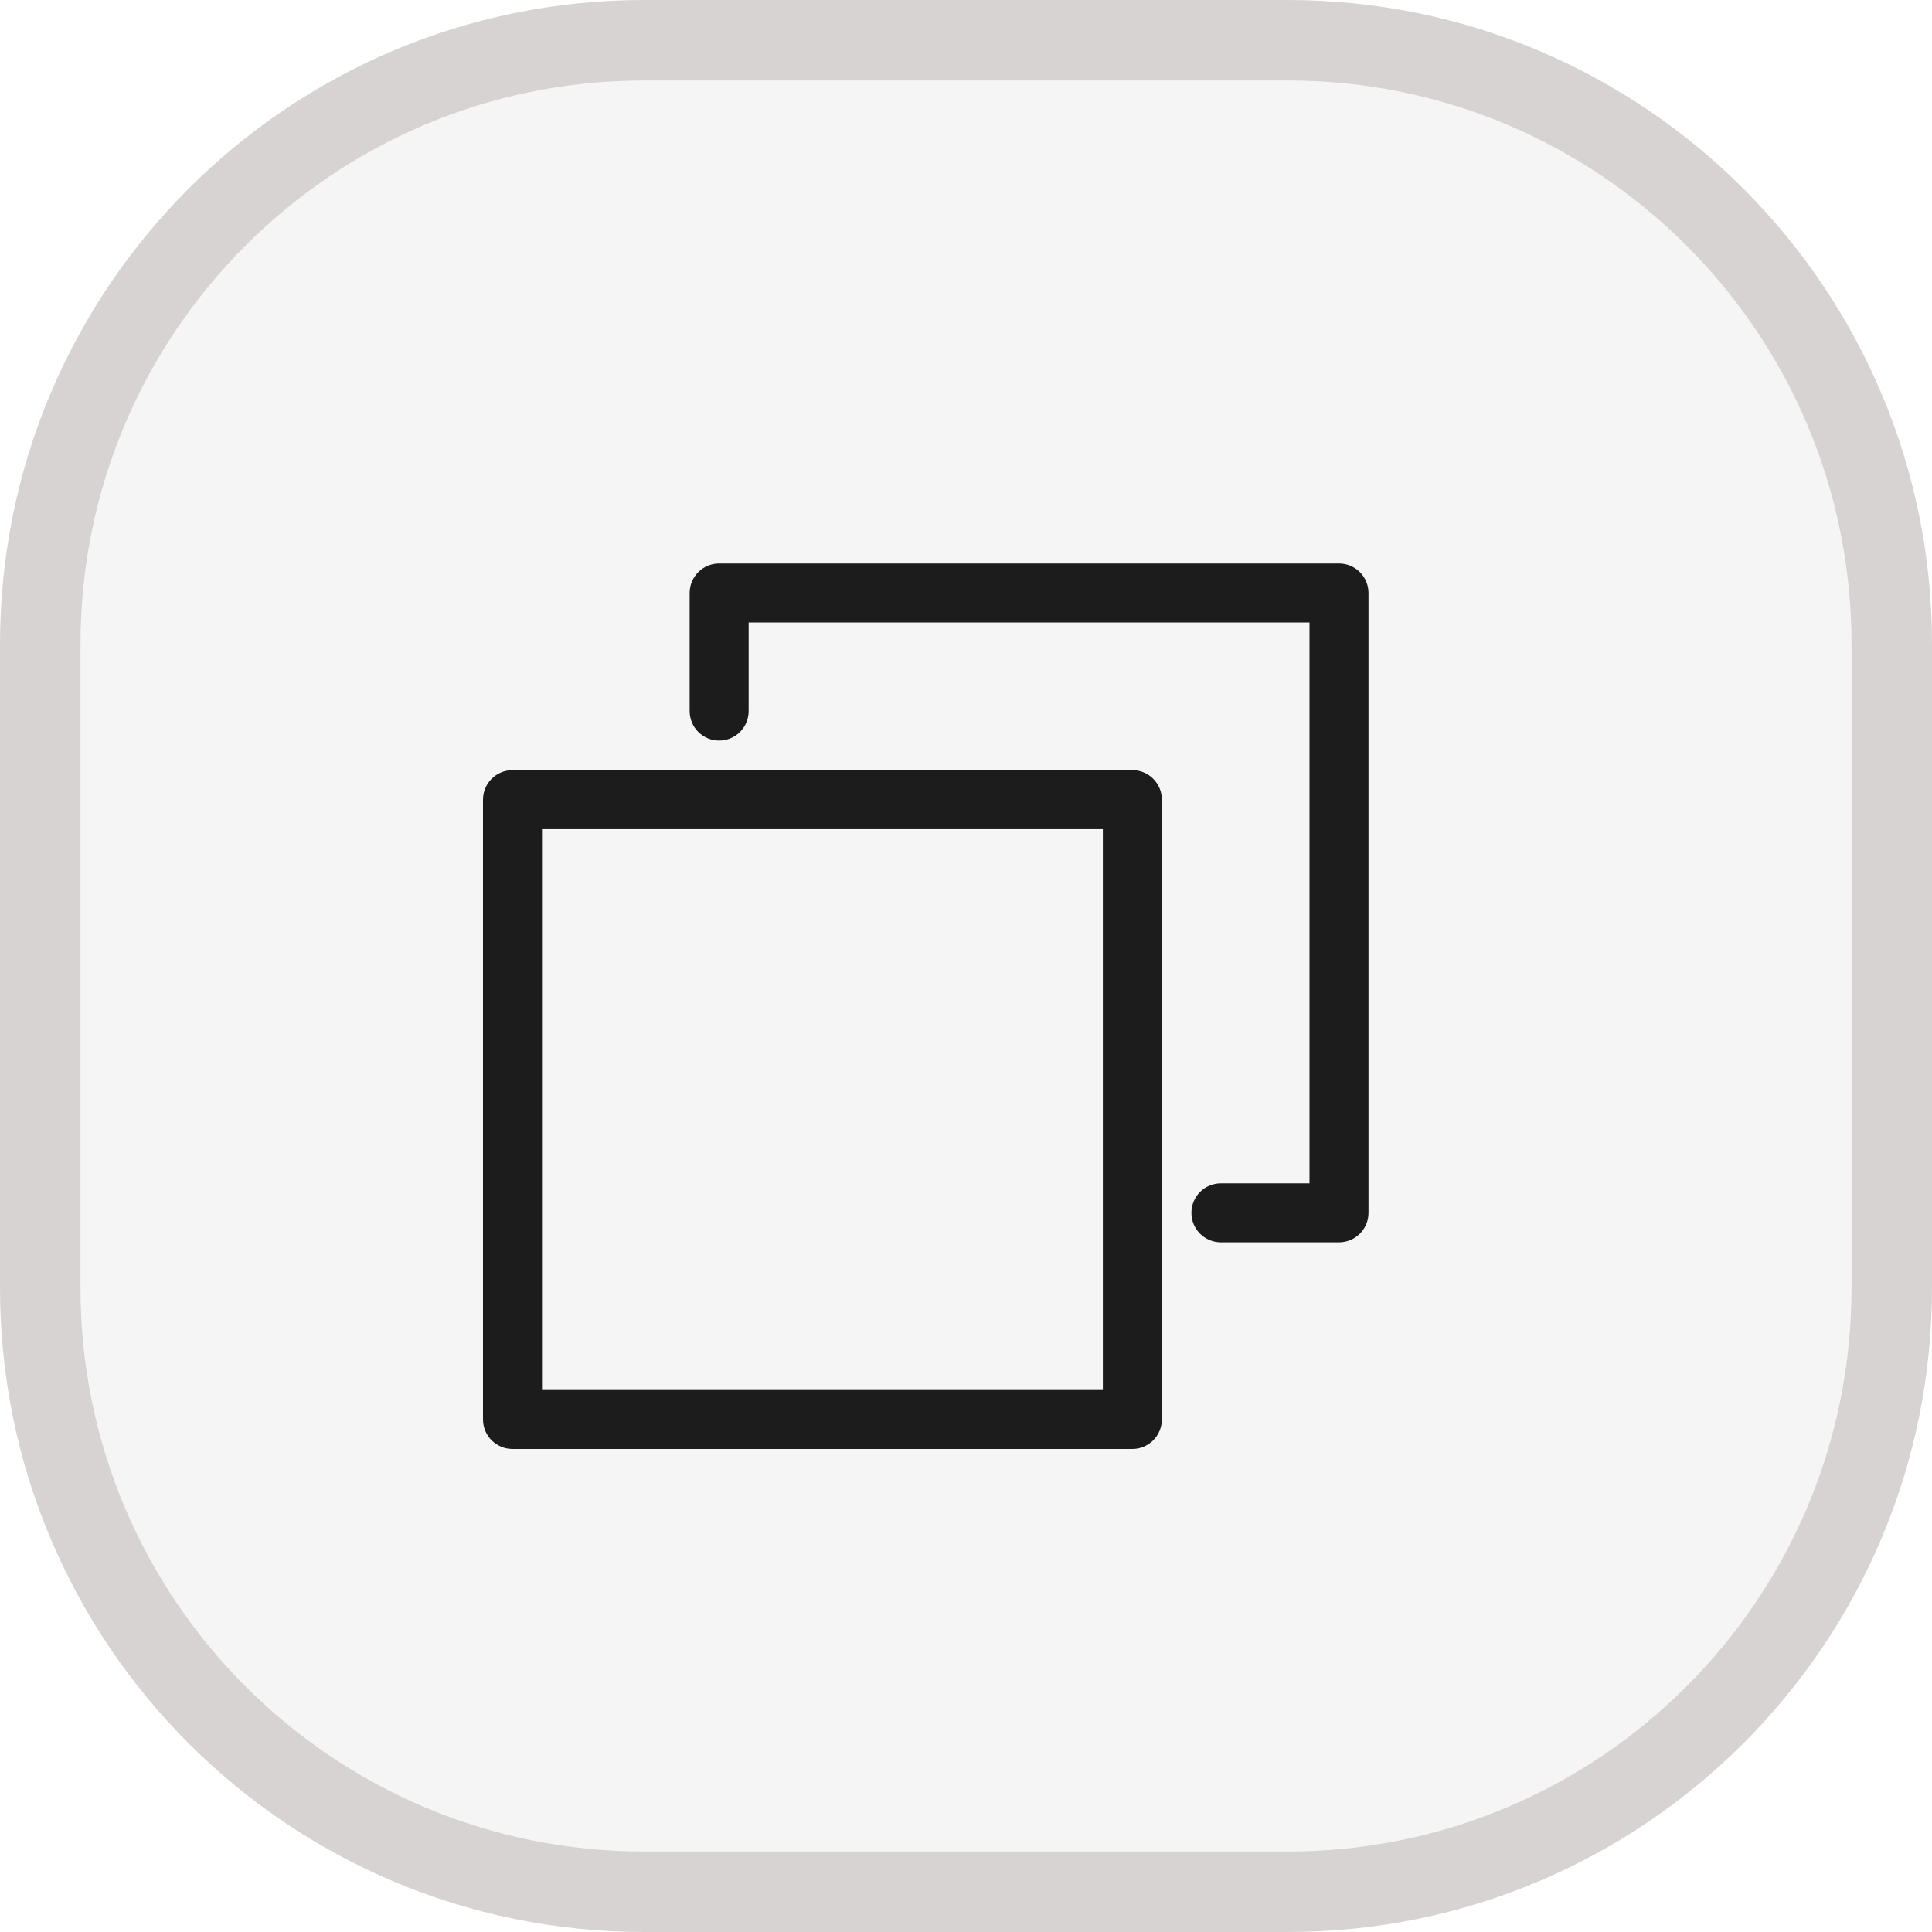
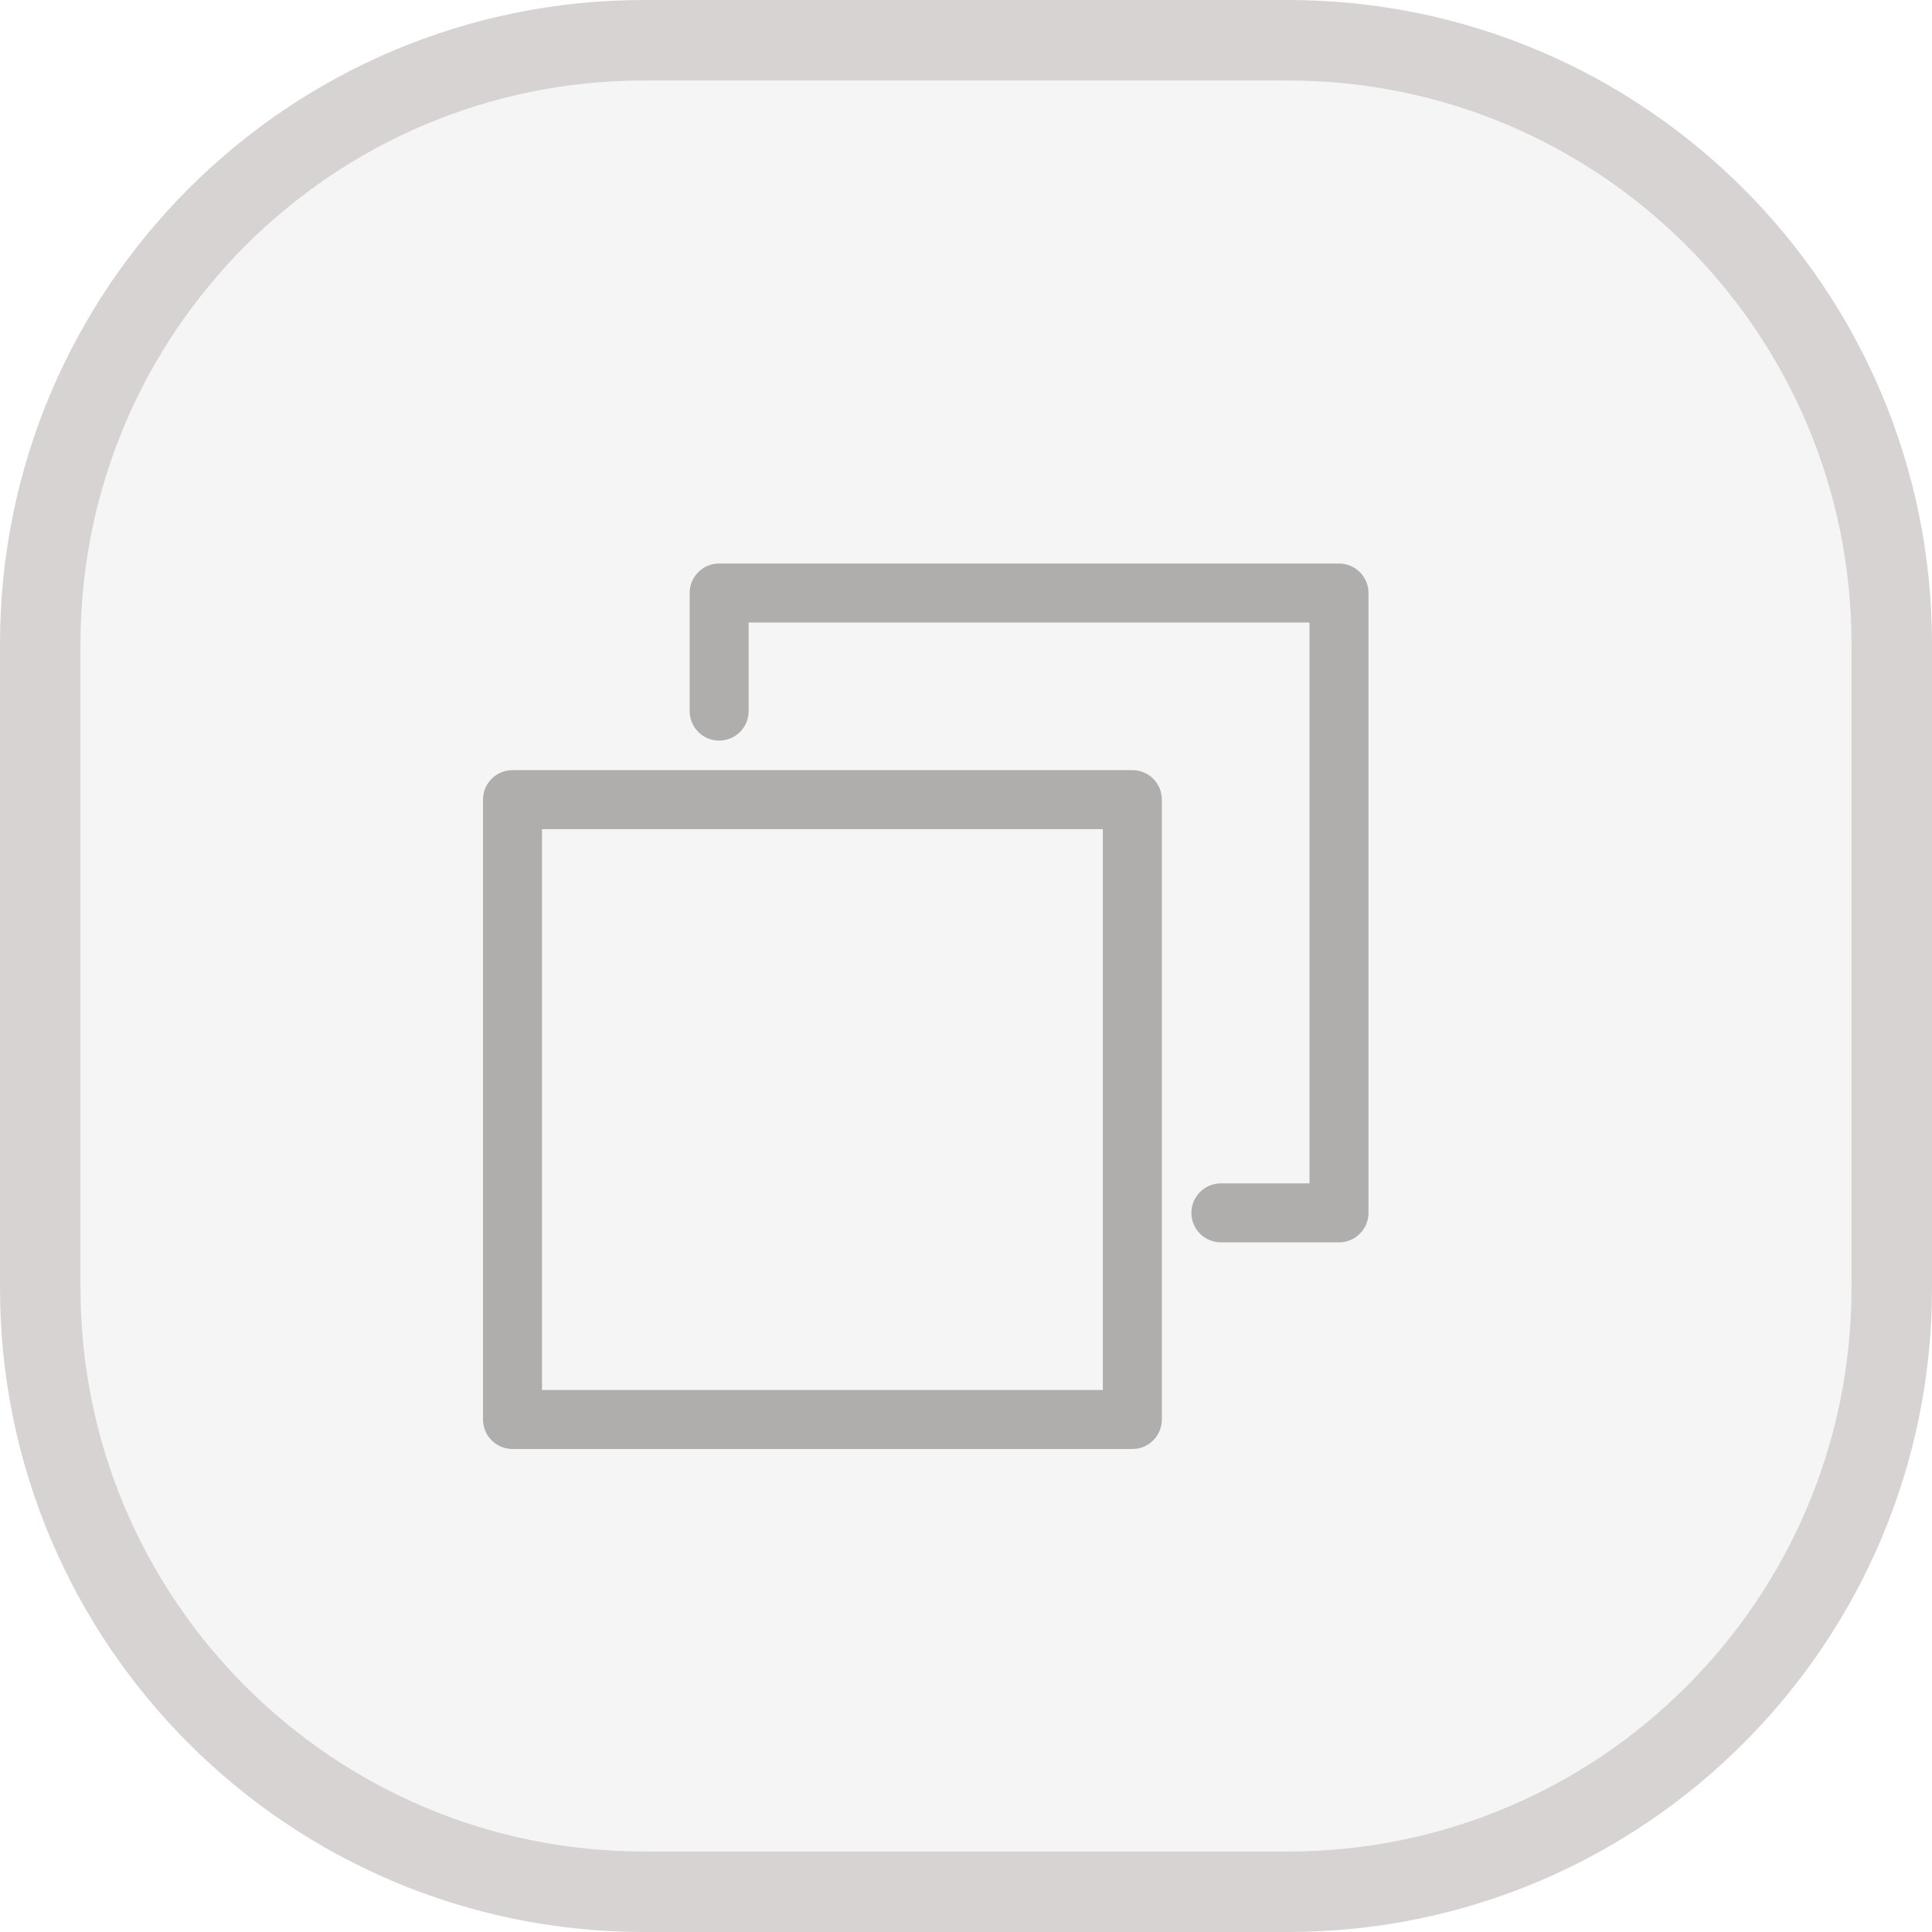
<svg xmlns="http://www.w3.org/2000/svg" width="24" height="24" viewBox="0 0 24 24" fill="none">
  <rect x="0.5" y="0.5" width="23" height="23" rx="7.5" fill="#F5F5F5" stroke="#D8D3D3" />
-   <path d="M14.067 9.567H6.367C6.164 9.567 6 9.731 6 9.933V17.633C6 17.836 6.164 18 6.367 18H14.067C14.269 18 14.433 17.836 14.433 17.633V9.933C14.433 9.731 14.269 9.567 14.067 9.567ZM13.7 17.267H6.733V10.3H13.7V17.267ZM17 7.367V15.067C17 15.269 16.836 15.433 16.633 15.433H15.167C14.964 15.433 14.8 15.269 14.8 15.067C14.8 14.864 14.964 14.7 15.167 14.7H16.267V7.733H9.3V8.833C9.3 9.036 9.136 9.2 8.933 9.2C8.731 9.2 8.567 9.036 8.567 8.833V7.367C8.567 7.164 8.731 7 8.933 7H16.633C16.836 7 17 7.164 17 7.367Z" fill="#1C1C1C" />
+   <path d="M14.067 9.567H6.367C6.164 9.567 6 9.731 6 9.933V17.633C6 17.836 6.164 18 6.367 18H14.067C14.269 18 14.433 17.836 14.433 17.633V9.933C14.433 9.731 14.269 9.567 14.067 9.567ZM13.7 17.267H6.733V10.3H13.7V17.267ZM17 7.367V15.067C17 15.269 16.836 15.433 16.633 15.433H15.167C14.964 15.433 14.8 15.269 14.8 15.067C14.8 14.864 14.964 14.7 15.167 14.7H16.267V7.733H9.3V8.833C9.3 9.036 9.136 9.2 8.933 9.2C8.731 9.2 8.567 9.036 8.567 8.833V7.367C8.567 7.164 8.731 7 8.933 7H16.633C16.836 7 17 7.164 17 7.367Z" fill="#B0ADAD" />
</svg>
